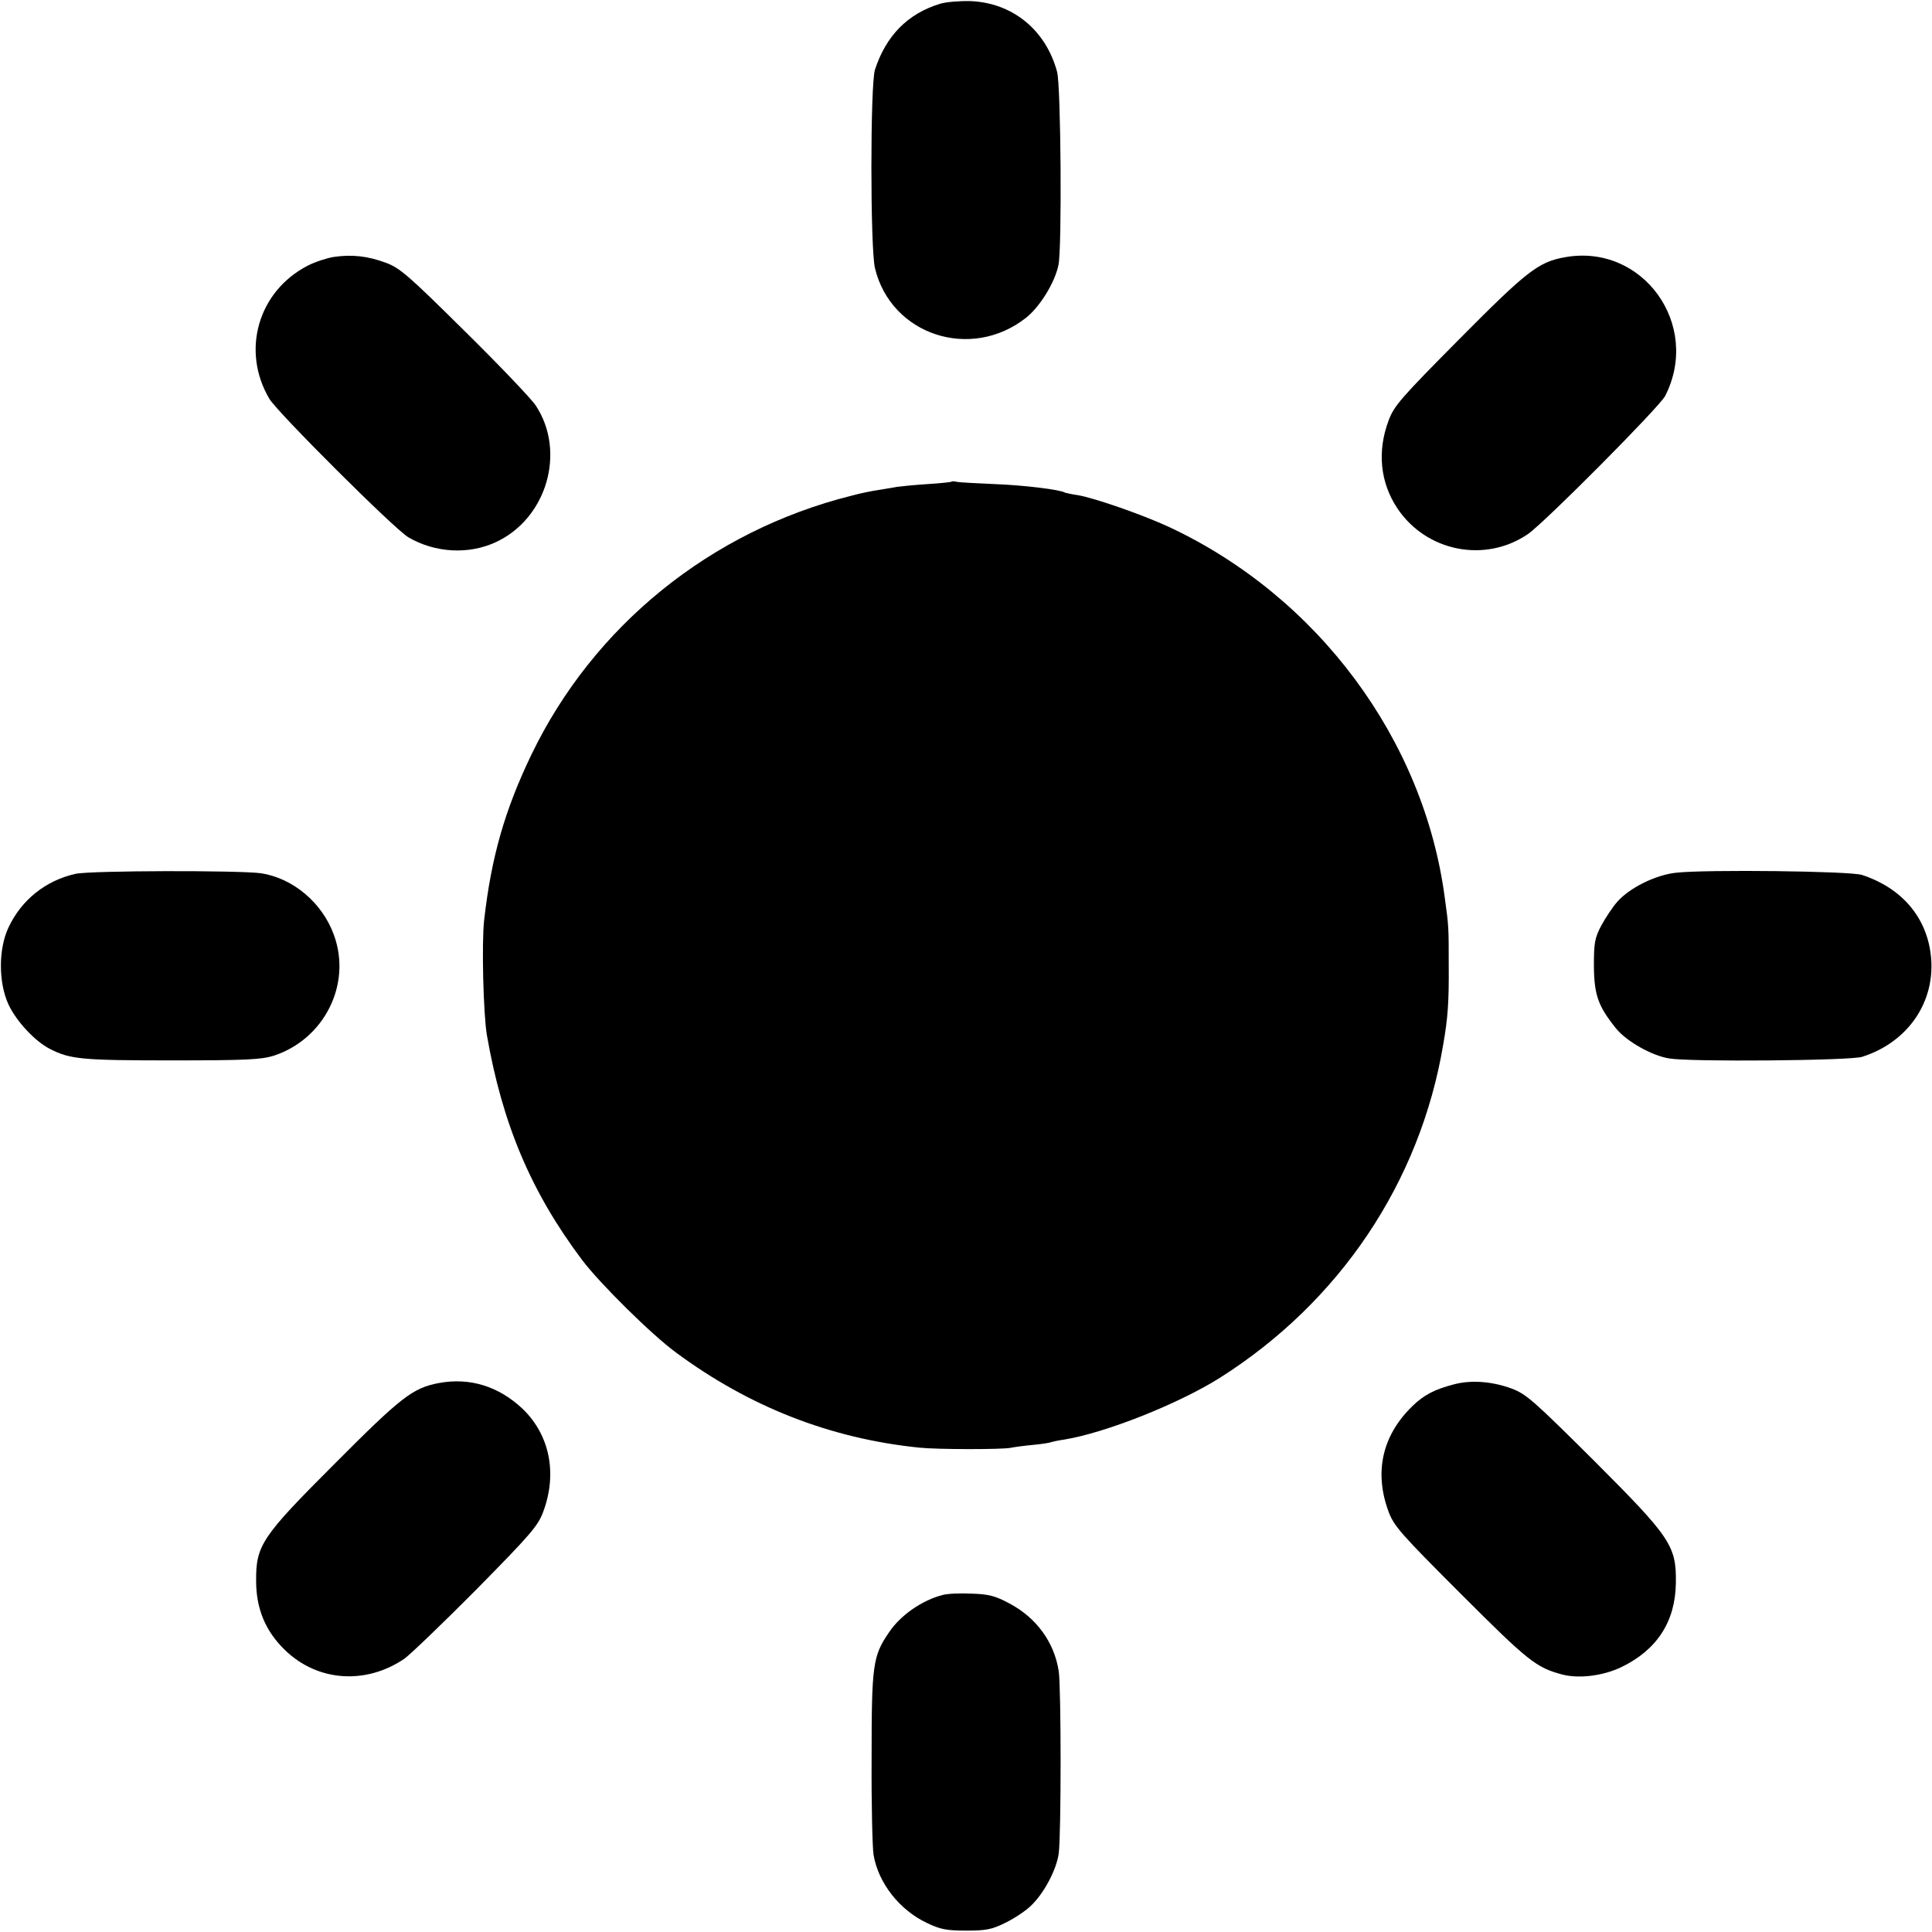
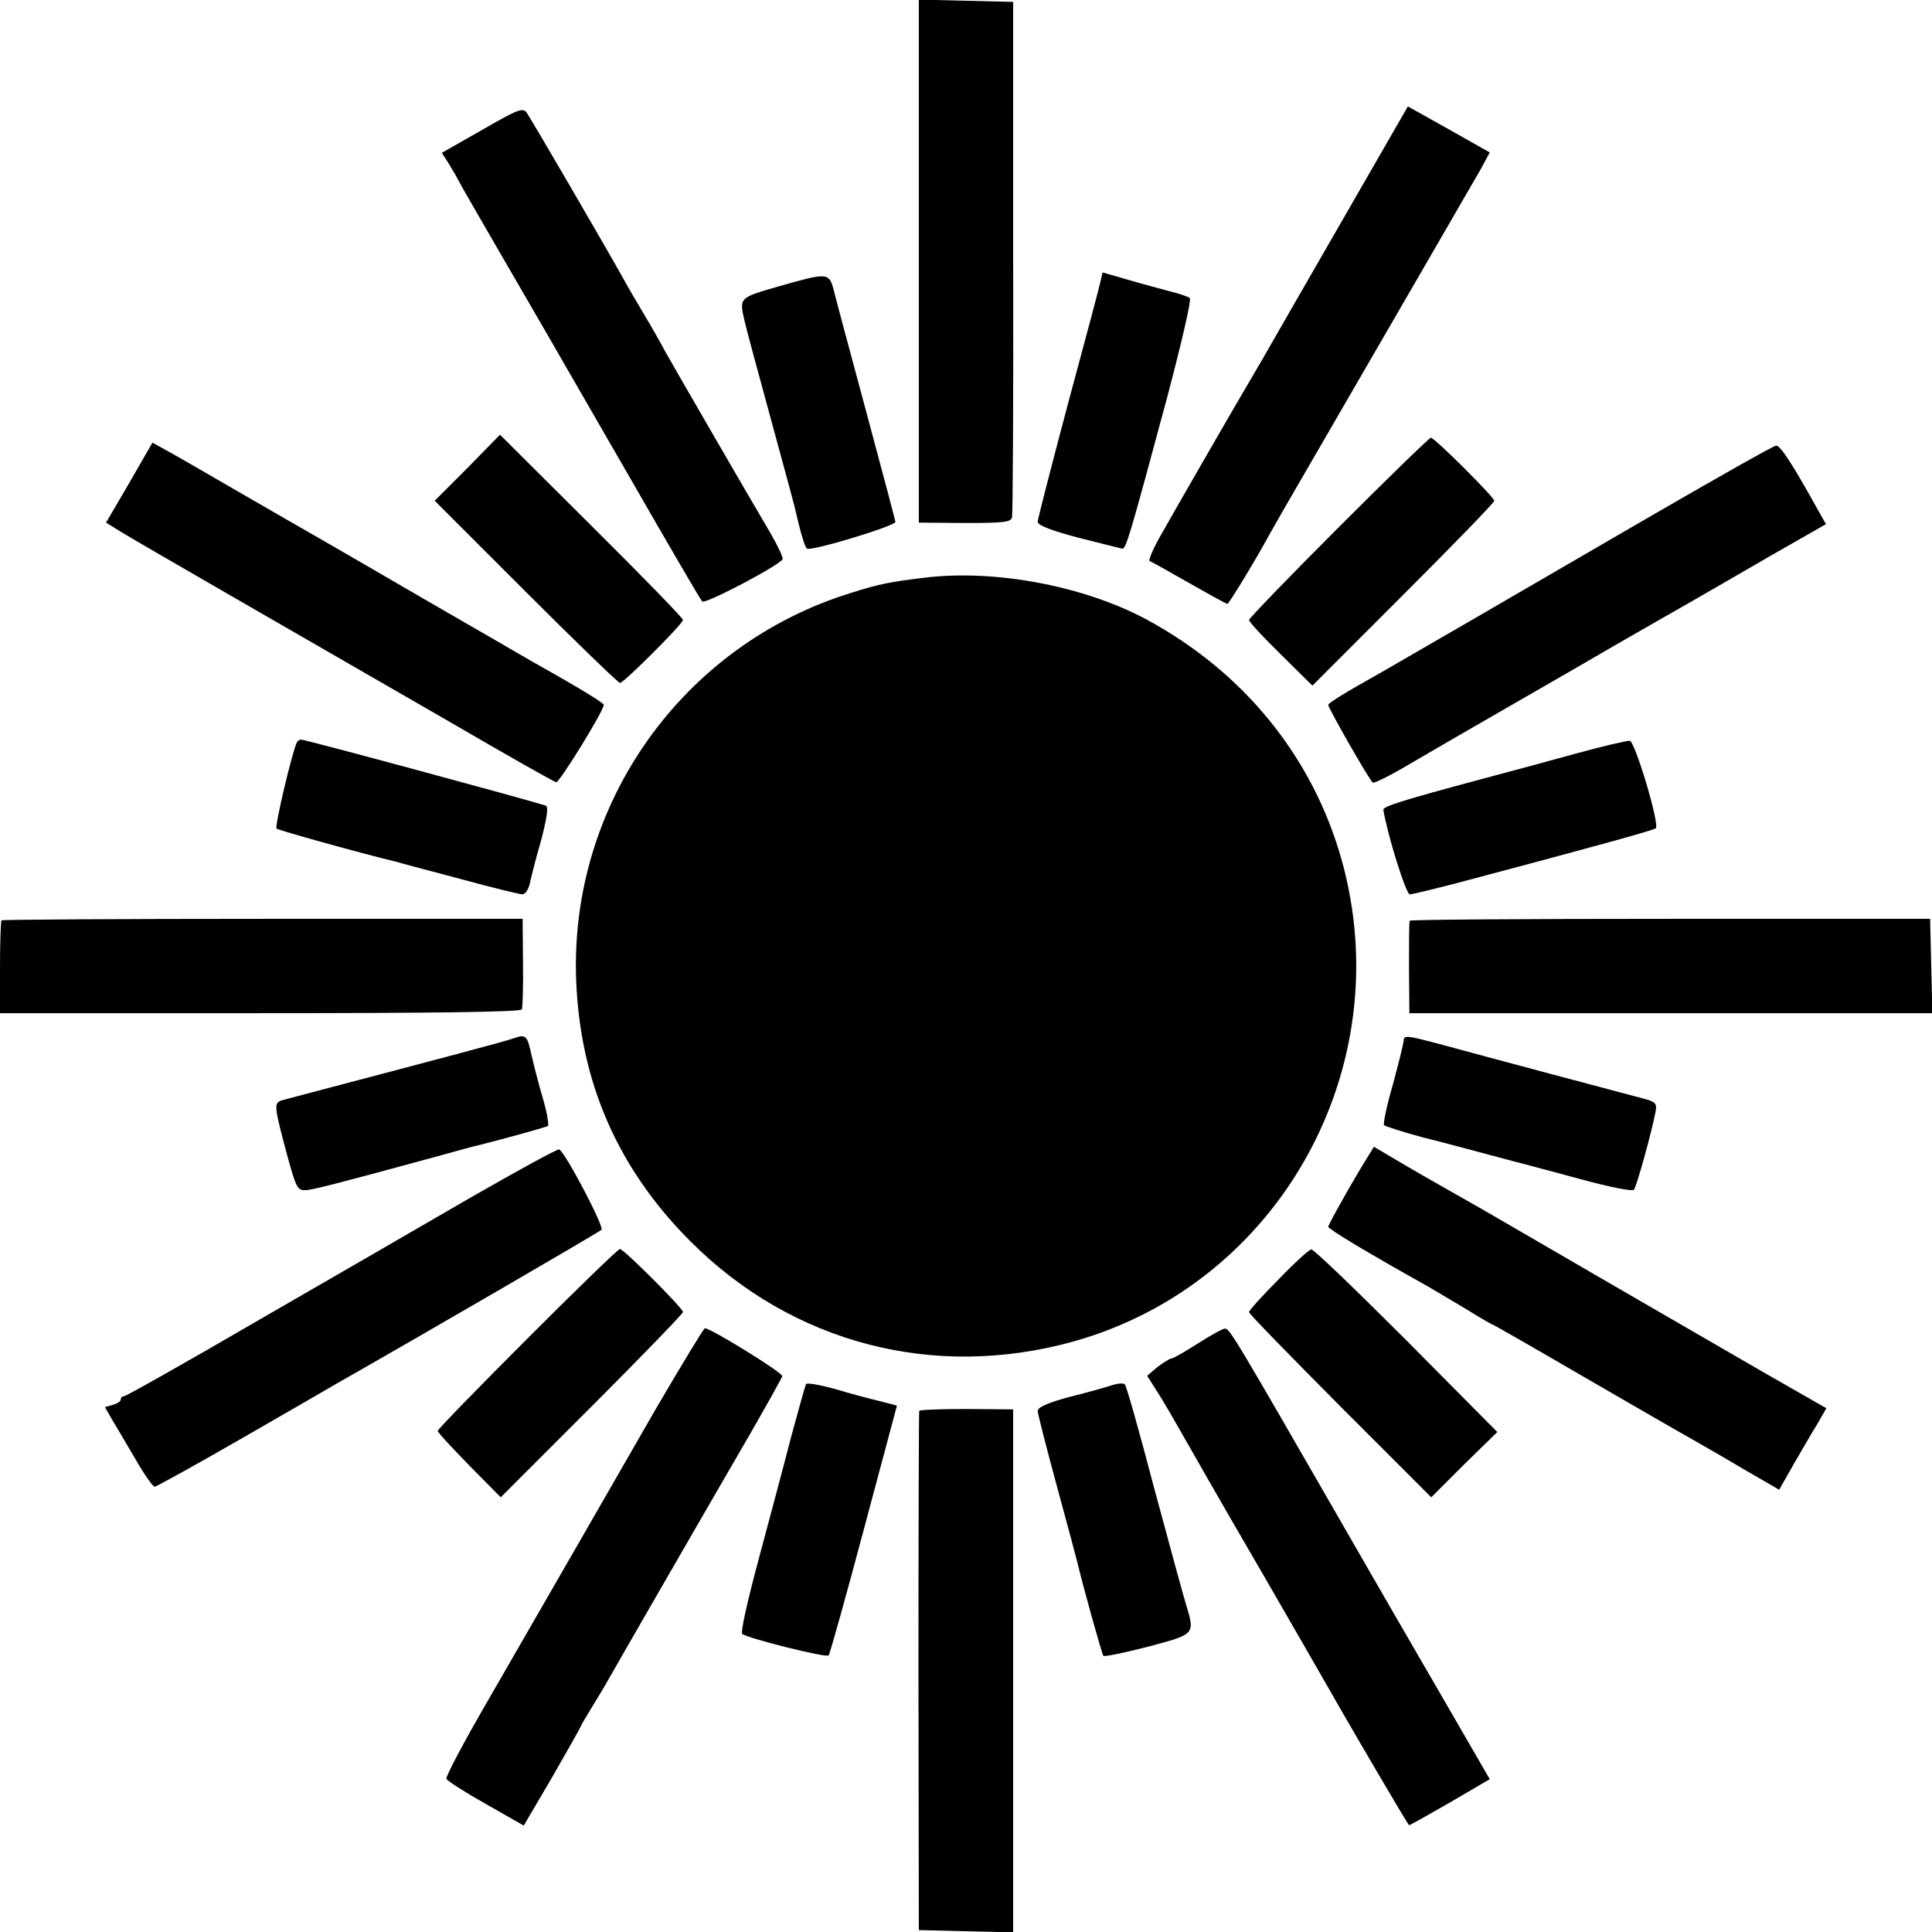
- <svg xmlns="http://www.w3.org/2000/svg" version="1.0" width="700pt" height="700pt" viewBox="0 0 700 700" preserveAspectRatio="xMidYMid meet">
-   <g transform="translate(0,700) scale(0.1,-0.1)" fill="#000000" stroke="none">
-     <path d="M3405 6986 c-117 -36 -195 -116 -235 -239 -17 -55 -17 -644 0 -718 58 -243 348 -338 548 -180 50 40 104 127 117 191 13 60 9 650 -5 700 -41 152 -162 250 -314 256 -39 1 -89 -3 -111 -10z" />
-     <path d="M1209 6069 c-25 -4 -68 -18 -95 -32 -179 -93 -241 -308 -138 -482 29 -49 455 -474 504 -502 96 -56 217 -63 315 -18 186 85 257 328 146 496 -16 24 -132 146 -258 270 -204 202 -234 228 -285 247 -65 24 -122 31 -189 21z" />
-     <path d="M5670 6068 c-96 -17 -138 -50 -383 -297 -212 -214 -236 -241 -256 -295 -42 -112 -30 -225 32 -318 105 -157 318 -199 473 -93 62 43 475 459 497 500 132 258 -81 554 -363 503z" />
-     <path d="M3448 5255 c-2 -2 -41 -6 -88 -9 -47 -3 -96 -8 -110 -10 -14 -3 -43 -7 -65 -11 -22 -3 -67 -12 -100 -21 -511 -128 -935 -472 -1160 -939 -96 -200 -145 -370 -171 -600 -9 -83 -3 -336 10 -415 56 -322 160 -569 345 -815 64 -85 252 -271 341 -336 265 -196 558 -311 880 -344 66 -7 295 -7 330 -1 14 3 52 8 84 11 33 3 62 8 65 10 3 1 24 6 46 9 149 24 414 129 565 224 434 275 725 708 809 1207 17 98 21 153 20 290 0 134 0 140 -14 240 -75 575 -460 1093 -998 1345 -94 44 -272 106 -332 116 -22 3 -43 8 -46 9 -17 11 -149 27 -254 31 -66 3 -128 6 -137 8 -9 2 -18 3 -20 1z" />
-     <path d="M274 3834 c-108 -24 -196 -94 -243 -194 -37 -78 -37 -200 0 -280 29 -61 95 -132 149 -160 74 -38 115 -42 442 -42 273 0 325 3 370 17 183 60 283 259 218 437 -42 117 -148 206 -264 224 -81 11 -617 10 -672 -2z" />
-     <path d="M6073 3838 c-75 -8 -169 -55 -213 -105 -17 -19 -42 -57 -58 -86 -24 -46 -27 -62 -27 -147 1 -105 15 -145 80 -226 38 -47 130 -99 193 -109 77 -13 658 -8 699 6 167 53 267 201 249 366 -15 140 -106 246 -250 293 -43 14 -563 20 -673 8z" />
-     <path d="M1590 1989 c-95 -18 -137 -51 -378 -293 -264 -264 -285 -295 -284 -424 0 -101 34 -182 104 -250 118 -115 293 -127 433 -32 22 16 139 128 261 251 196 199 223 230 242 281 52 139 24 279 -75 374 -86 81 -191 114 -303 93z" />
-     <path d="M5267 1984 c-69 -18 -108 -38 -150 -79 -109 -106 -139 -239 -86 -382 20 -53 44 -80 263 -299 243 -243 272 -266 366 -291 61 -16 149 -5 215 27 128 62 195 164 197 304 2 135 -18 165 -295 442 -220 219 -247 243 -300 263 -71 26 -147 32 -210 15z" />
-     <path d="M3415 1221 c-74 -19 -152 -73 -193 -134 -60 -87 -64 -118 -64 -456 -1 -168 3 -326 7 -351 17 -102 94 -201 195 -248 46 -22 69 -27 140 -27 73 0 93 4 142 28 31 15 72 42 91 60 48 44 95 132 103 192 9 68 9 598 0 660 -16 104 -80 193 -178 245 -52 28 -75 34 -138 36 -41 2 -88 0 -105 -5z" />
+ <svg xmlns="http://www.w3.org/2000/svg" version="1.0" width="512pt" height="512pt" viewBox="0 0 512 512" preserveAspectRatio="xMidYMid meet">
+   <g transform="translate(0,512) scale(0.1,-0.1)" fill="#000000" stroke="none">
+     <path d="M2435 4428 l0 -693 122 -1 c102 0 122 2 125 15 2 9 4 320 3 691 l0 675 -125 3 -125 3 0 -693z" />
+     <path d="M1278 4776 l-107 -61 19 -30 c10 -16 27 -46 37 -65 11 -19 45 -79 76 -132 91 -157 158 -272 360 -623 104 -181 193 -334 198 -339 7 -8 202 94 213 112 2 4 -12 34 -31 67 -58 98 -254 437 -281 485 -13 25 -39 70 -57 100 -18 30 -43 73 -55 95 -37 67 -242 419 -254 436 -10 15 -24 9 -118 -45z" />
+     <path d="M3552 4527 c-99 -172 -194 -337 -211 -367 -18 -30 -36 -62 -41 -70 -14 -23 -171 -295 -219 -380 -24 -41 -39 -76 -34 -77 4 -2 18 -9 30 -16 136 -77 171 -97 176 -97 4 0 74 115 112 185 6 11 23 40 37 65 383 661 505 872 524 905 l22 41 -108 61 -109 61 -179 -311z" />
+     <path d="M2917 4377 c-2 -12 -41 -158 -86 -324 -44 -166 -81 -309 -81 -316 0 -9 36 -23 108 -42 59 -15 111 -28 116 -29 10 -1 19 29 121 408 36 137 63 252 58 256 -4 4 -28 12 -53 18 -25 7 -75 20 -112 31 l-66 19 -5 -21z" />
+     <path d="M2060 4360 c-101 -29 -101 -29 -87 -90 3 -14 33 -126 67 -250 34 -124 63 -232 65 -240 17 -74 28 -111 34 -114 13 -7 236 61 234 71 -1 6 -36 138 -78 294 -42 156 -81 301 -86 322 -12 45 -17 45 -149 7z" />
+     <path d="M1239 3880 l-87 -87 242 -242 c132 -132 245 -241 249 -241 10 0 167 157 167 167 0 5 -109 117 -242 249 l-243 242 -86 -88z" />
+     <path d="M3547 3722 c-130 -130 -237 -241 -237 -245 0 -5 38 -46 84 -91 l84 -83 241 241 c133 133 241 244 241 249 0 9 -158 167 -168 167 -4 0 -114 -107 -245 -238z" />
+     <path d="M343 3841 l-62 -106 42 -26 c23 -14 166 -97 317 -184 151 -87 399 -230 550 -317 151 -88 278 -160 284 -161 8 -2 126 189 126 205 0 5 -58 41 -190 115 -19 11 -148 86 -287 166 -139 81 -269 156 -290 168 -21 12 -110 63 -198 114 -88 51 -176 102 -195 112 l-36 20 -61 -106z" />
+     <path d="M4350 3738 c-349 -203 -658 -382 -695 -403 -86 -48 -135 -78 -135 -83 0 -9 110 -201 118 -206 4 -2 43 17 87 43 44 26 172 100 285 165 113 65 212 122 220 127 8 5 83 48 165 95 83 47 216 124 297 171 l147 84 -21 37 c-67 121 -100 172 -111 171 -7 0 -167 -91 -357 -201z" />
+     <path d="M2450 3589 c-91 -11 -122 -17 -194 -40 -448 -138 -748 -561 -729 -1029 11 -270 111 -498 303 -690 270 -270 645 -368 1015 -265 546 153 865 727 710 1278 -77 272 -259 496 -516 635 -165 89 -403 134 -589 111z" />
+     <path d="M787 3153 c-11 -19 -60 -224 -54 -229 4 -4 222 -65 318 -88 9 -3 85 -23 168 -45 84 -23 158 -41 165 -41 8 0 16 12 20 28 3 15 16 67 30 115 16 62 20 90 12 92 -52 17 -637 175 -648 175 -4 0 -9 -3 -11 -7z" />
+     <path d="M4180 3124 c-69 -19 -183 -50 -255 -69 -205 -55 -260 -72 -259 -81 11 -67 60 -224 70 -224 7 0 64 14 126 30 354 94 522 140 526 145 11 10 -55 230 -69 232 -8 0 -70 -14 -139 -33z" />
+     <path d="M4 2681 c-2 -2 -4 -59 -4 -125 l0 -121 690 0 c451 0 691 3 693 10 2 5 4 62 3 125 l-1 115 -688 0 c-379 0 -690 -2 -693 -4z" />
+     <path d="M3736 2680 c-2 -3 -2 -59 -2 -125 l1 -120 693 0 693 0 -3 125 -3 125 -688 0 c-379 0 -690 -2 -691 -5z" />
+     <path d="M1360 2368 c-22 -8 -181 -50 -500 -134 -52 -14 -103 -27 -113 -30 -22 -7 -21 -15 15 -149 23 -83 26 -90 49 -89 22 2 70 14 342 88 53 15 105 29 115 31 49 12 177 47 184 51 3 2 -2 35 -13 72 -11 37 -24 88 -30 114 -12 55 -15 58 -49 46z" />
+     <path d="M3720 2362 c-1 -9 -14 -62 -29 -117 -16 -55 -26 -103 -23 -107 4 -3 50 -18 102 -32 52 -13 131 -34 175 -46 44 -12 87 -23 95 -25 8 -2 75 -20 149 -40 73 -20 137 -33 141 -28 7 8 47 152 57 205 5 24 1 28 -33 37 -42 11 -403 107 -546 146 -80 21 -88 22 -88 7z" />
+     <path d="M1250 1948 c-124 -72 -380 -220 -569 -329 -189 -110 -347 -199 -352 -199 -5 0 -9 -4 -9 -9 0 -5 -10 -11 -21 -14 l-21 -6 19 -33 c11 -18 39 -66 62 -105 23 -40 46 -73 51 -73 4 0 107 57 227 126 120 69 236 136 258 149 201 114 692 399 699 406 8 7 -94 202 -112 213 -4 2 -108 -55 -232 -126z" />
+     <path d="M3627 2058 c-35 -55 -107 -183 -107 -189 0 -6 106 -70 262 -157 19 -11 66 -39 103 -61 37 -23 68 -41 70 -41 2 0 112 -63 246 -141 133 -77 261 -151 283 -163 23 -13 84 -48 136 -79 l95 -55 38 67 c21 36 49 85 63 107 l24 42 -173 99 c-218 126 -677 392 -697 404 -8 5 -71 41 -140 80 -69 39 -139 80 -157 91 l-32 19 -14 -23z" />
+     <path d="M1397 1572 c-130 -130 -237 -240 -237 -244 0 -4 38 -45 84 -92 l83 -84 242 242 c132 132 241 245 241 249 0 10 -157 167 -167 167 -5 0 -115 -107 -246 -238z" />
+     <path d="M3388 1729 c-43 -43 -78 -82 -78 -86 0 -5 109 -116 241 -249 l242 -242 87 87 88 86 -241 243 c-133 133 -246 242 -252 241 -5 0 -45 -36 -87 -80z" />
+     <path d="M1739 1388 c-137 -239 -285 -495 -449 -780 -61 -105 -109 -196 -107 -202 3 -6 50 -36 105 -67 l100 -57 74 126 c40 70 75 131 77 137 2 5 15 27 28 48 13 21 33 54 43 72 27 48 271 471 375 650 47 82 87 153 88 158 2 9 -189 127 -205 127 -3 0 -61 -96 -129 -212z" />
+     <path d="M3175 1560 c-33 -21 -64 -39 -70 -40 -5 0 -22 -11 -38 -23 l-27 -23 28 -44 c16 -25 42 -70 59 -100 17 -30 112 -197 213 -370 100 -173 196 -340 213 -370 27 -48 176 -302 181 -307 1 -1 49 26 108 60 l106 62 -107 185 c-59 102 -188 324 -286 495 -286 497 -297 515 -309 514 -6 0 -38 -18 -71 -39z" />
+     <path d="M2136 1452 c-2 -4 -20 -68 -40 -142 -19 -74 -58 -220 -86 -324 -28 -104 -48 -192 -43 -196 12 -11 222 -64 229 -57 3 3 45 153 93 333 l88 329 -46 12 c-25 6 -79 20 -118 32 -40 11 -74 17 -77 13z" />
+     <path d="M2950 1450 c-14 -5 -64 -19 -112 -31 -57 -15 -88 -28 -88 -38 0 -7 23 -97 51 -200 28 -102 52 -193 54 -201 14 -60 65 -243 69 -248 3 -3 56 8 118 24 125 33 125 33 102 109 -7 22 -45 162 -85 310 -39 149 -74 273 -78 276 -3 4 -17 3 -31 -1z" />
+     <path d="M2436 1381 c-1 -3 -2 -314 -2 -691 l1 -685 125 -3 125 -3 0 693 0 693 -123 1 c-68 0 -124 -2 -126 -5z" />
  </g>
</svg>
